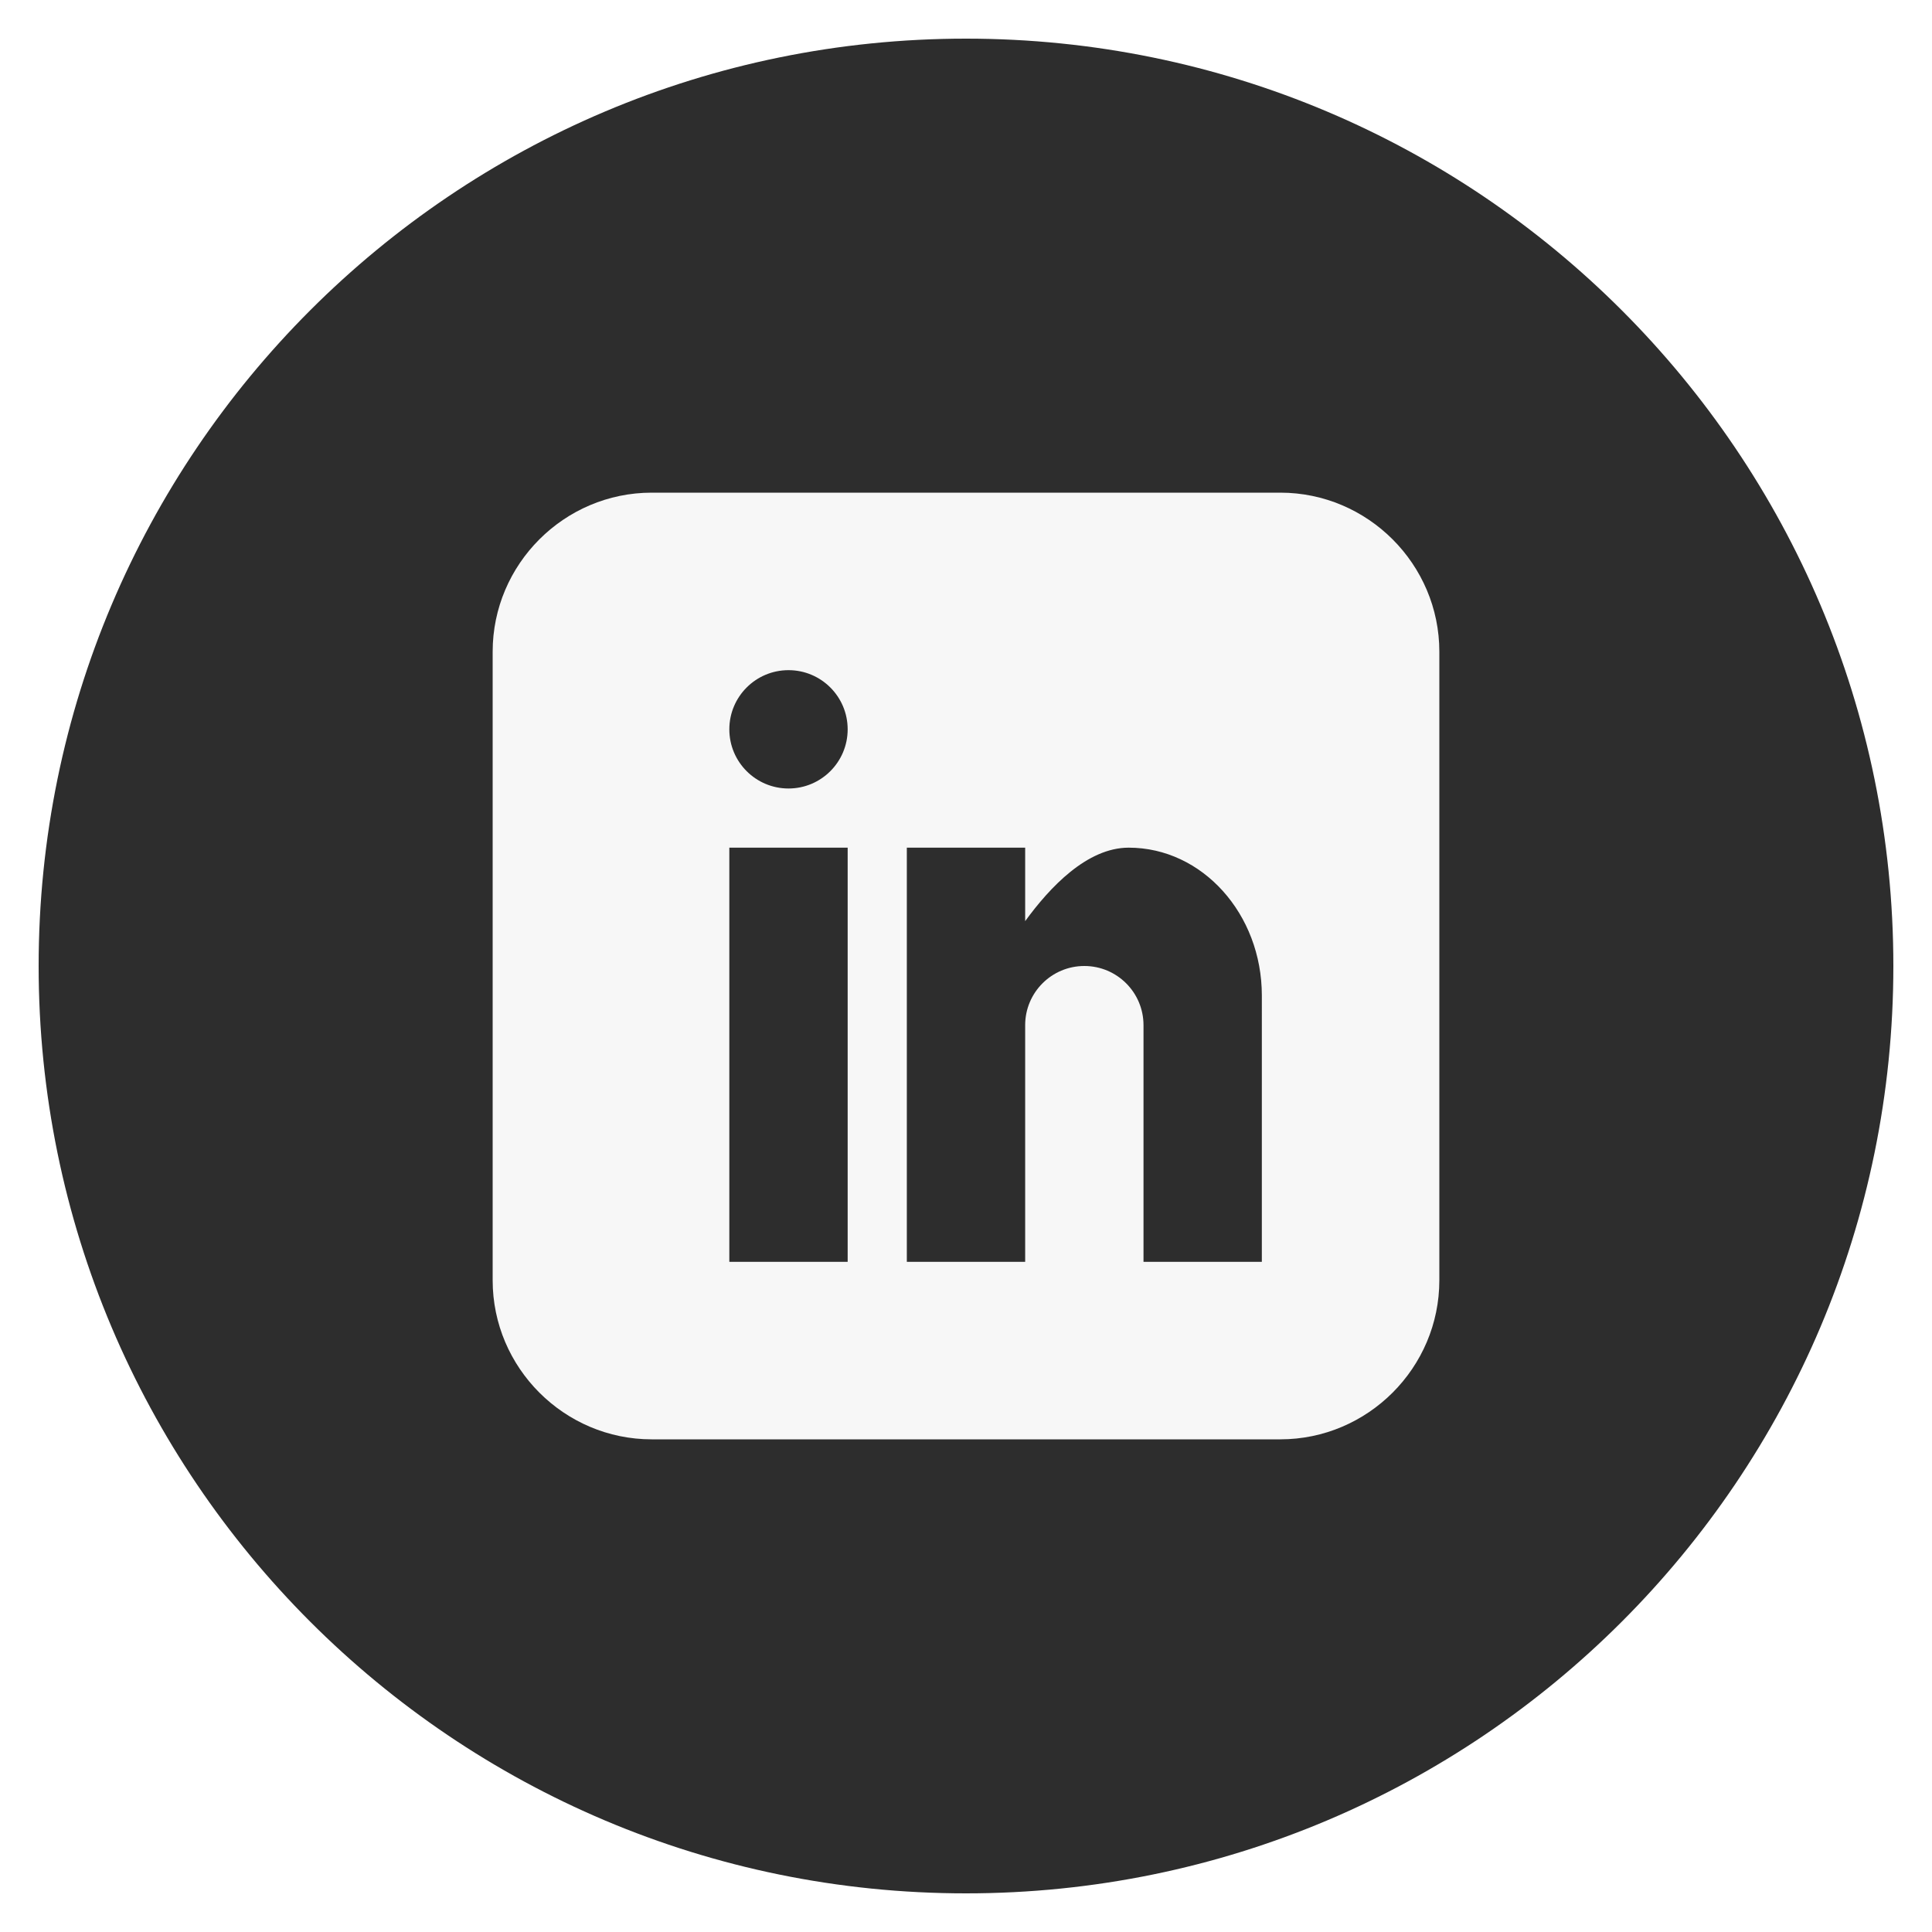
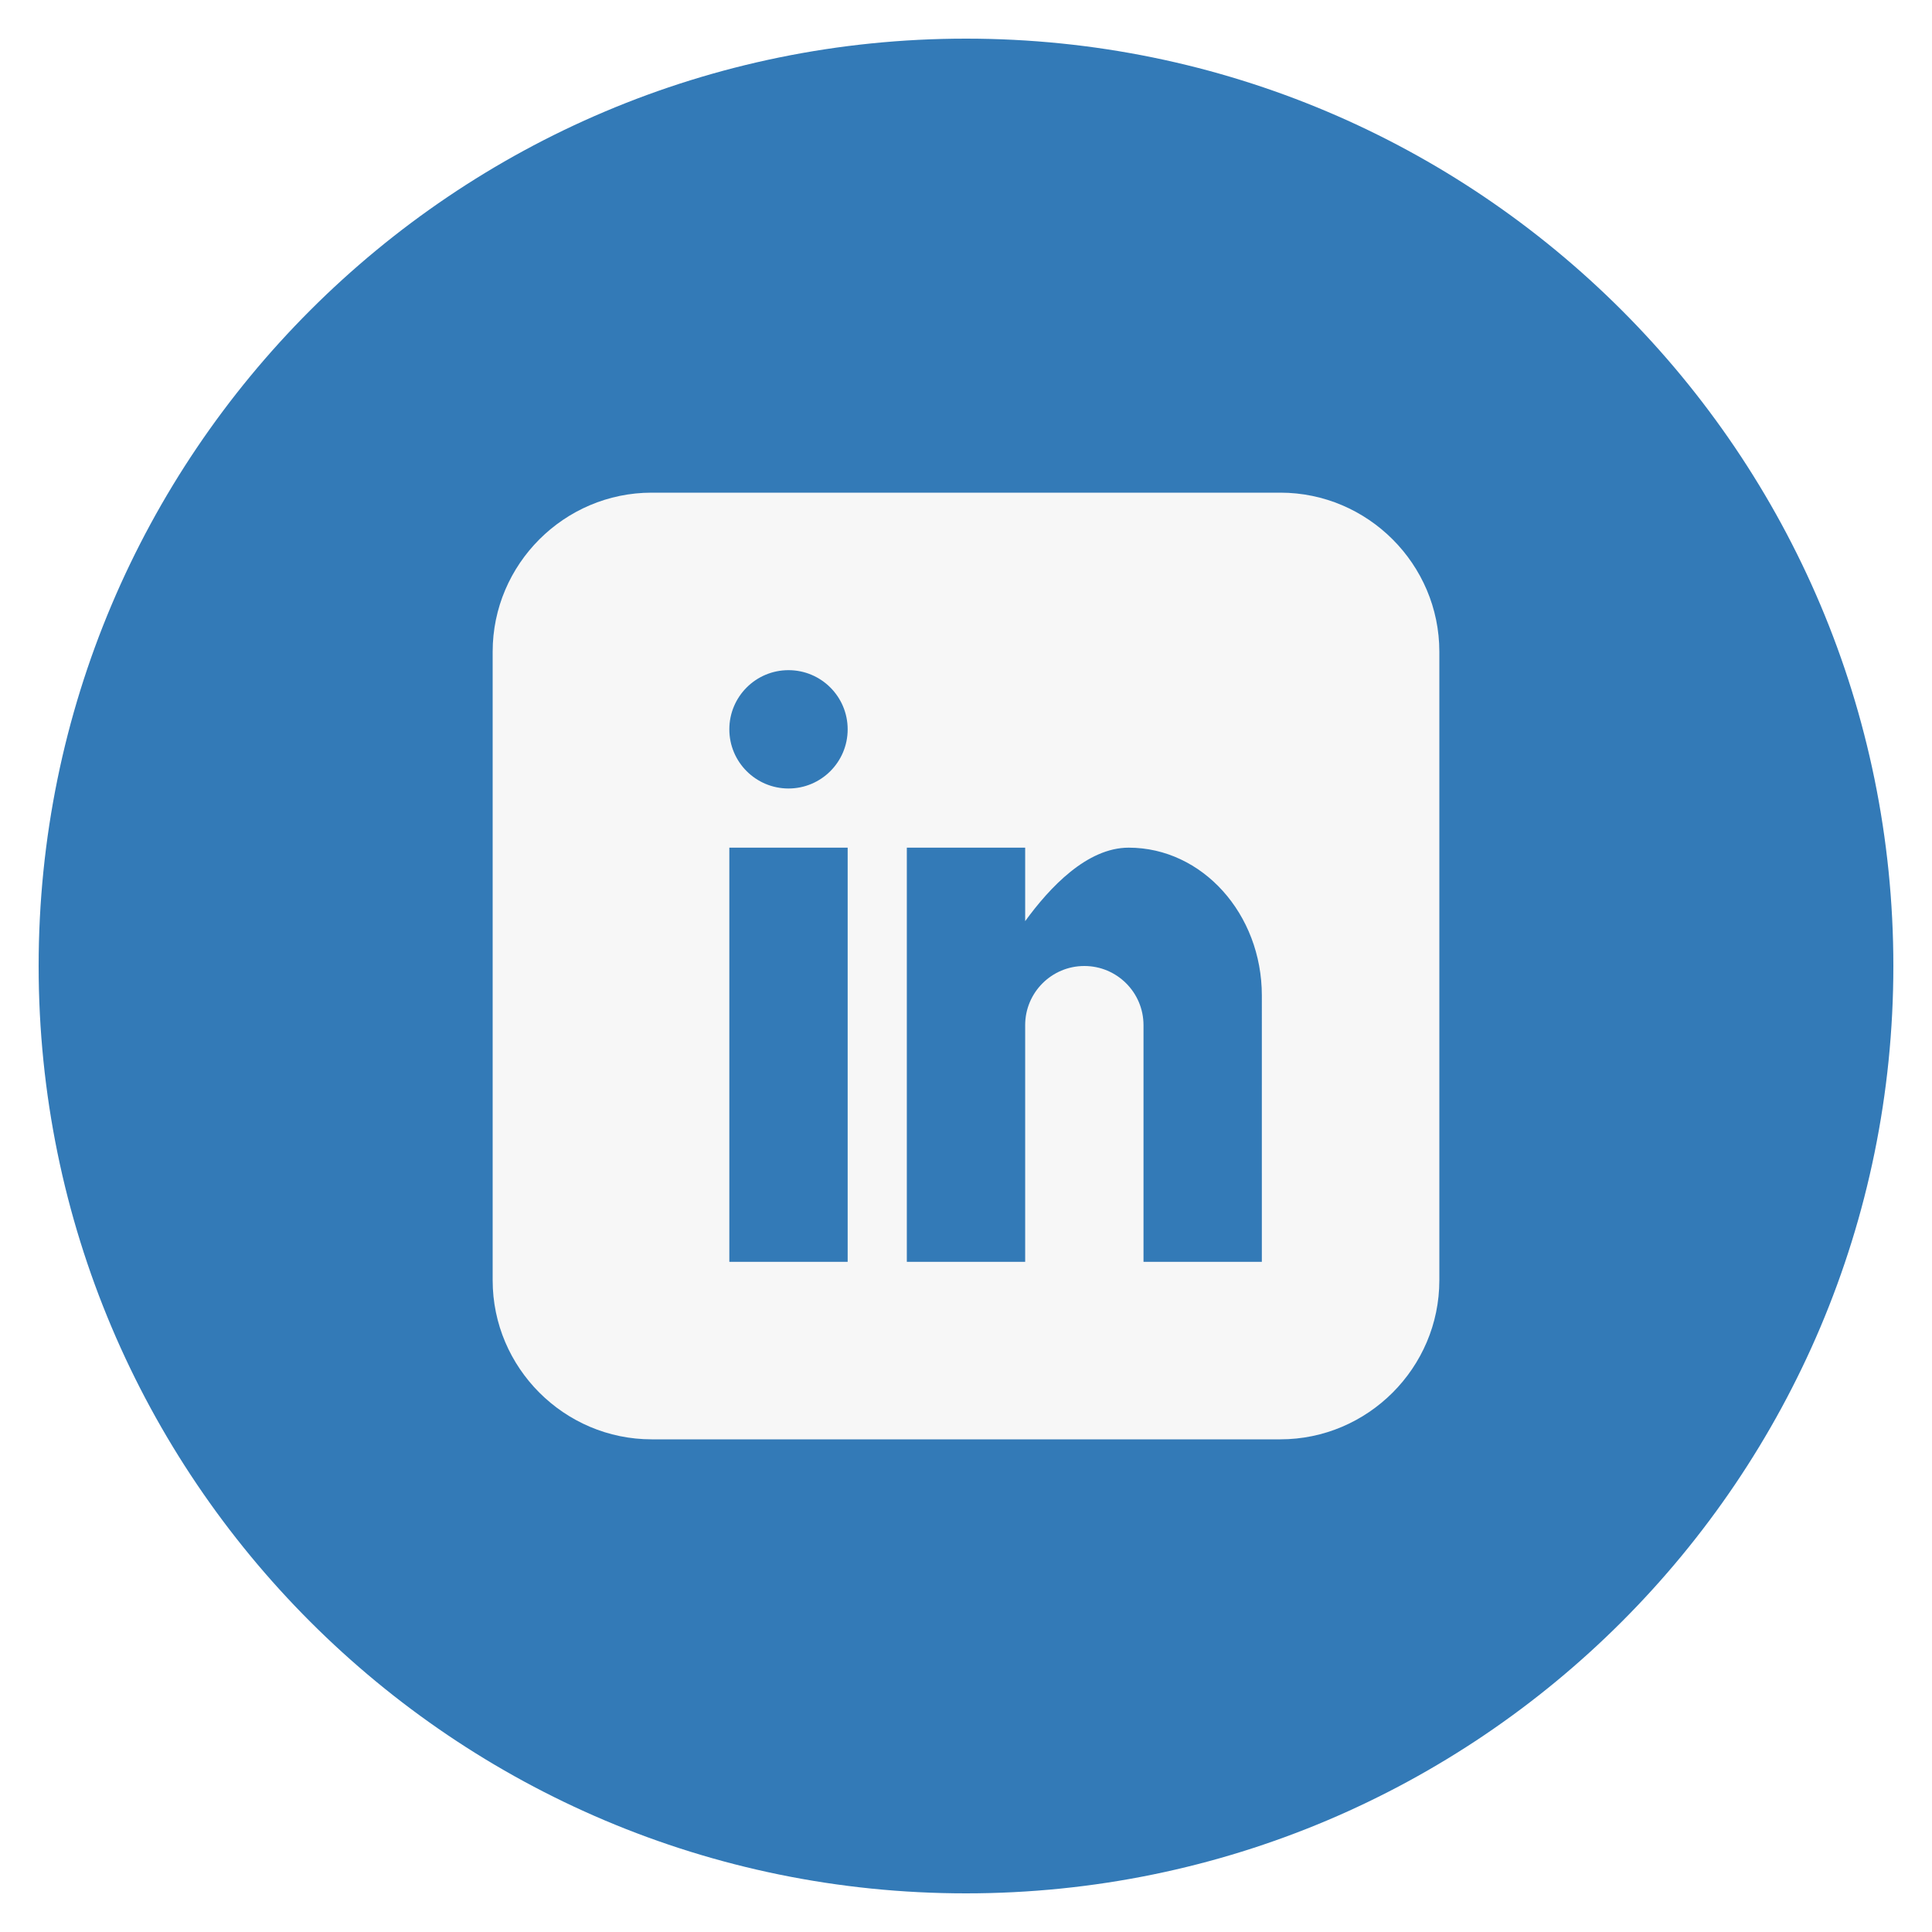
<svg xmlns="http://www.w3.org/2000/svg" id="linkedin" class="custom-icon" version="1.1" viewBox="0 0 100 100" style="height: 100px; width: 100px;">
-   <circle class="outer-shape" cx="50" cy="50" r="48" style="opacity: 1; fill: rgb(45, 45, 45);" />
+   <circle class="outer-shape" cx="50" cy="50" r="48" style="opacity: 1; fill: rgb(51, 122, 183);" />
  <path class="inner-shape" style="opacity: 1; fill: rgb(247, 247, 247);" transform="translate(25,25) scale(0.5)" d="M82.539,1H17.461C8.408,1,1,8.408,1,17.461v65.078C1,91.592,8.408,99,17.461,99h65.078C91.592,99,99,91.592,99,82.539 V17.461C99,8.408,91.592,1,82.539,1z M37.75,80.625H25.5V37.75h12.25V80.625z M31.625,31.625c-3.383,0-6.125-2.742-6.125-6.125 s2.742-6.125,6.125-6.125s6.125,2.742,6.125,6.125S35.008,31.625,31.625,31.625z M80.625,80.625h-12.25v-24.5 c0-3.383-2.742-6.125-6.125-6.125s-6.125,2.742-6.125,6.125v24.5h-12.25V37.75h12.25v7.606c2.526-3.47,6.389-7.606,10.719-7.606 c7.612,0,13.782,6.856,13.782,15.312L80.625,80.625L80.625,80.625z" />
</svg>
